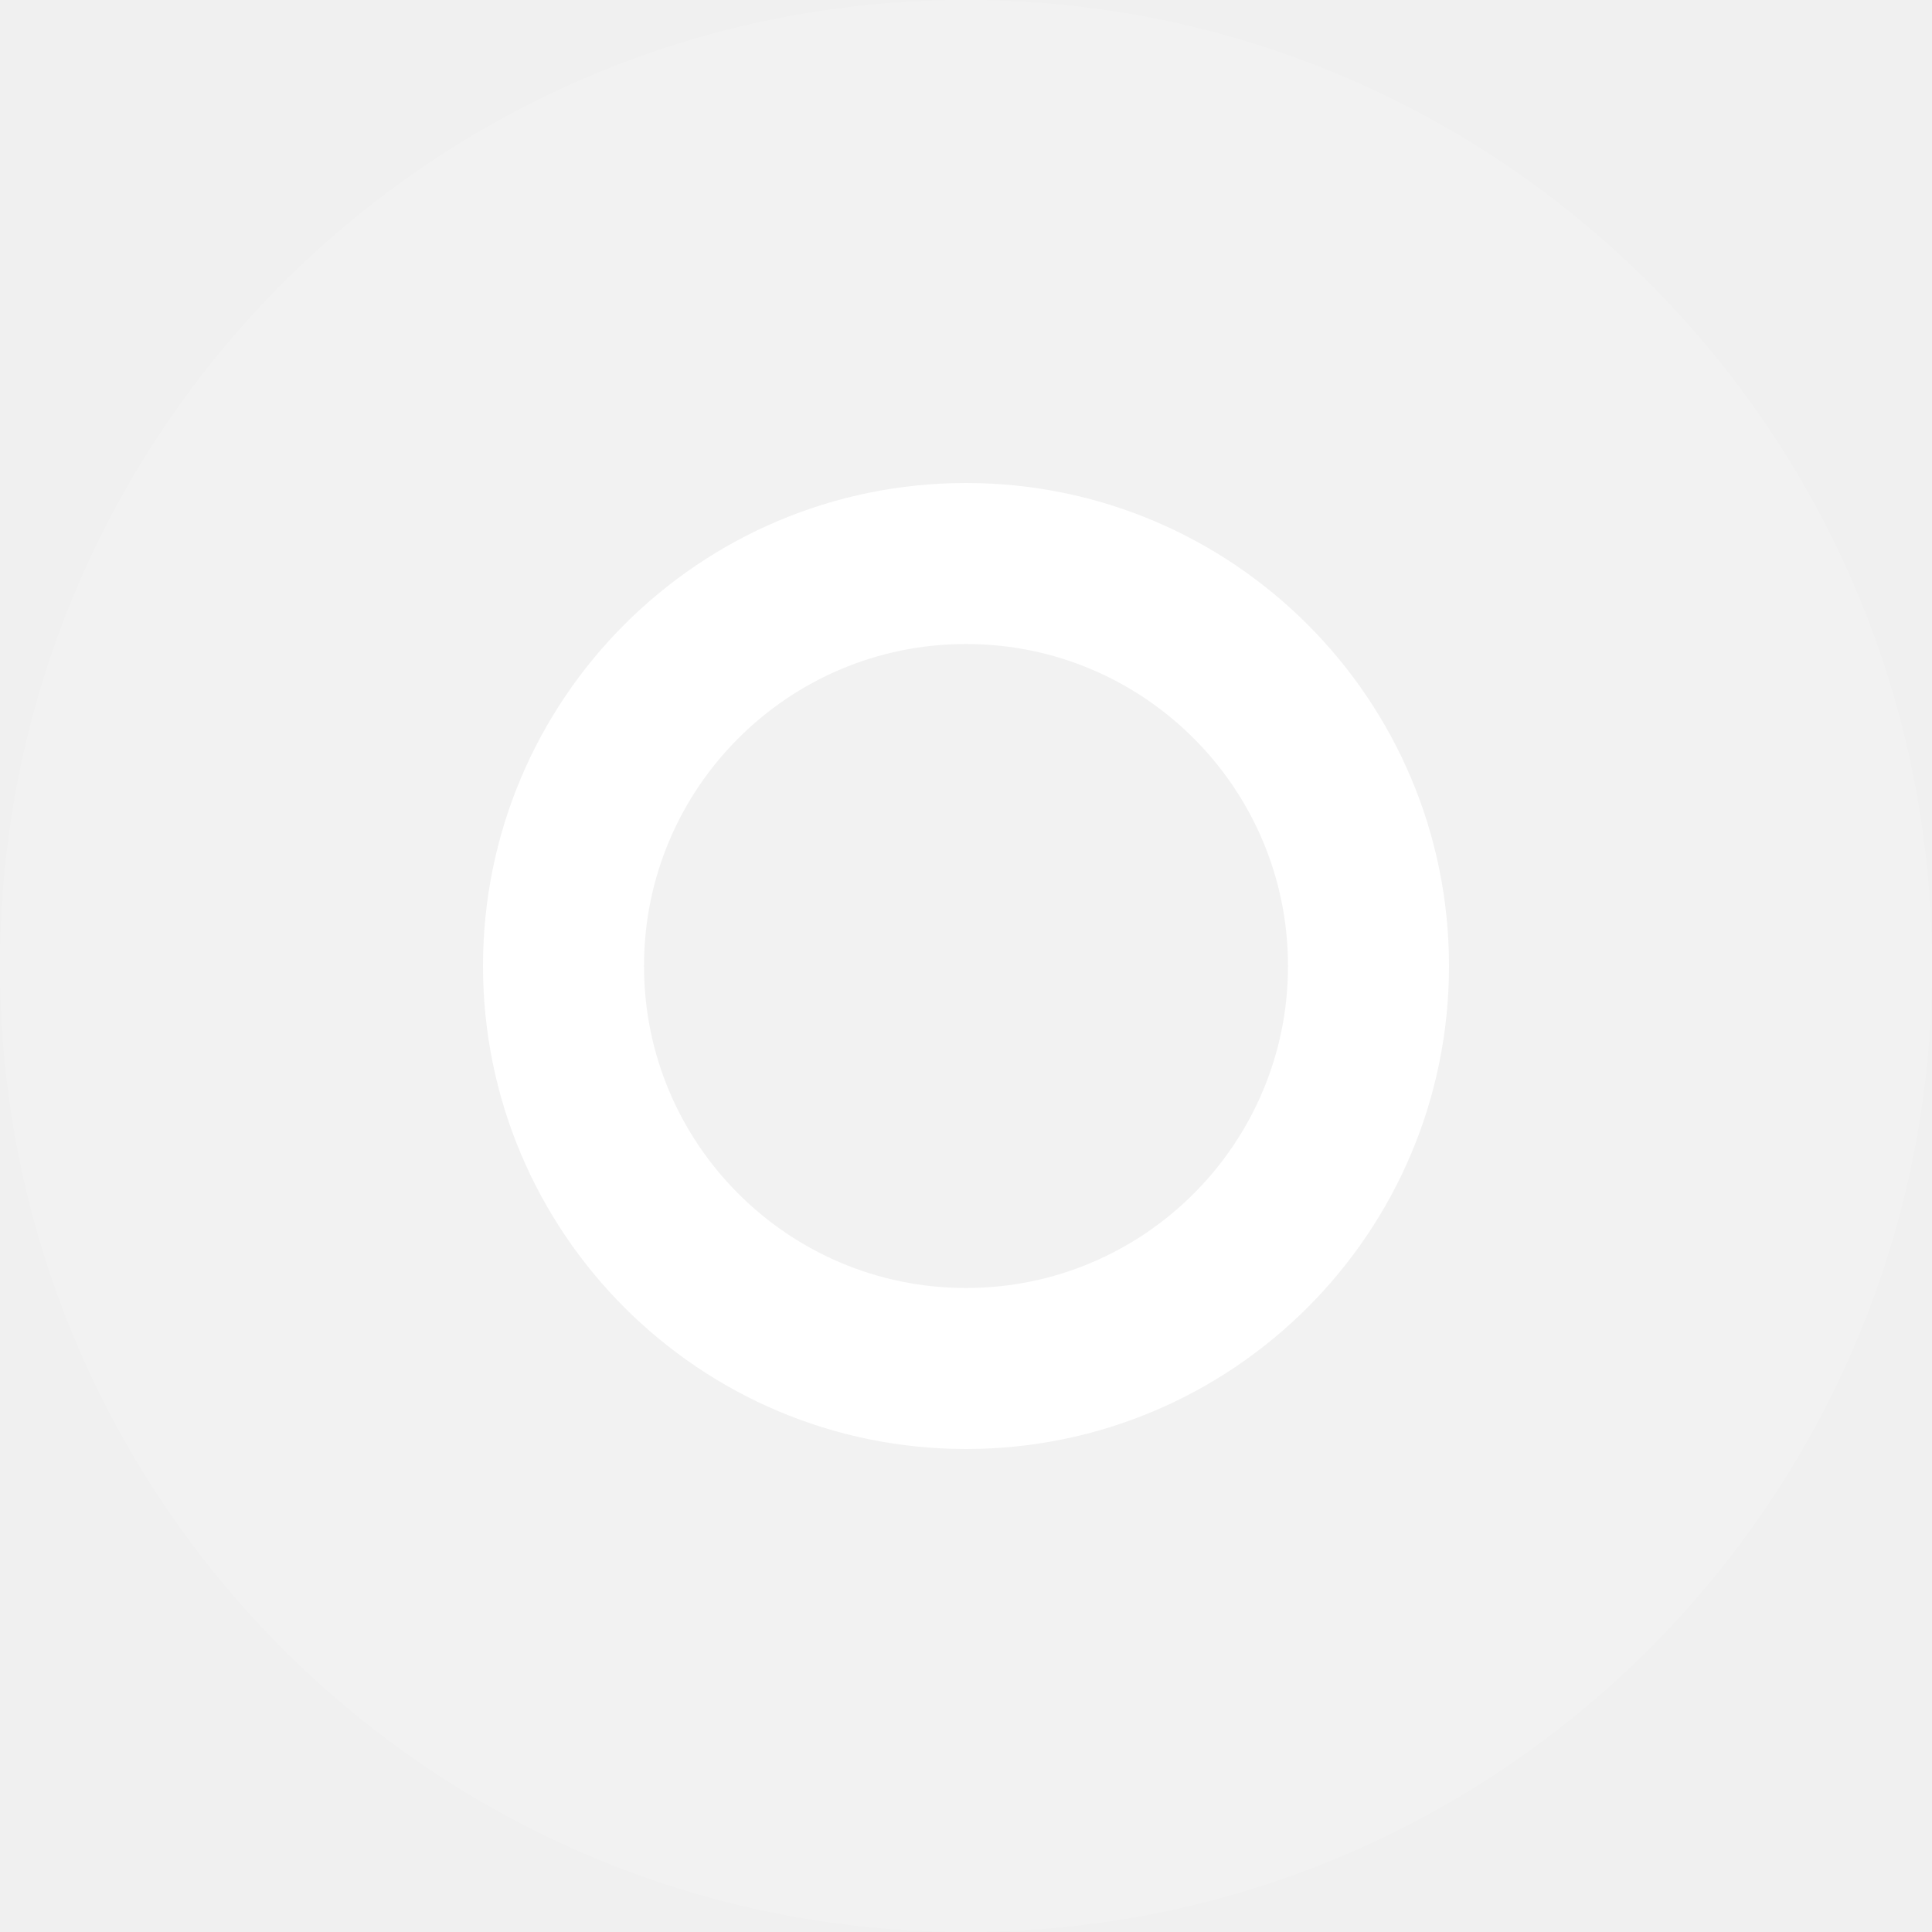
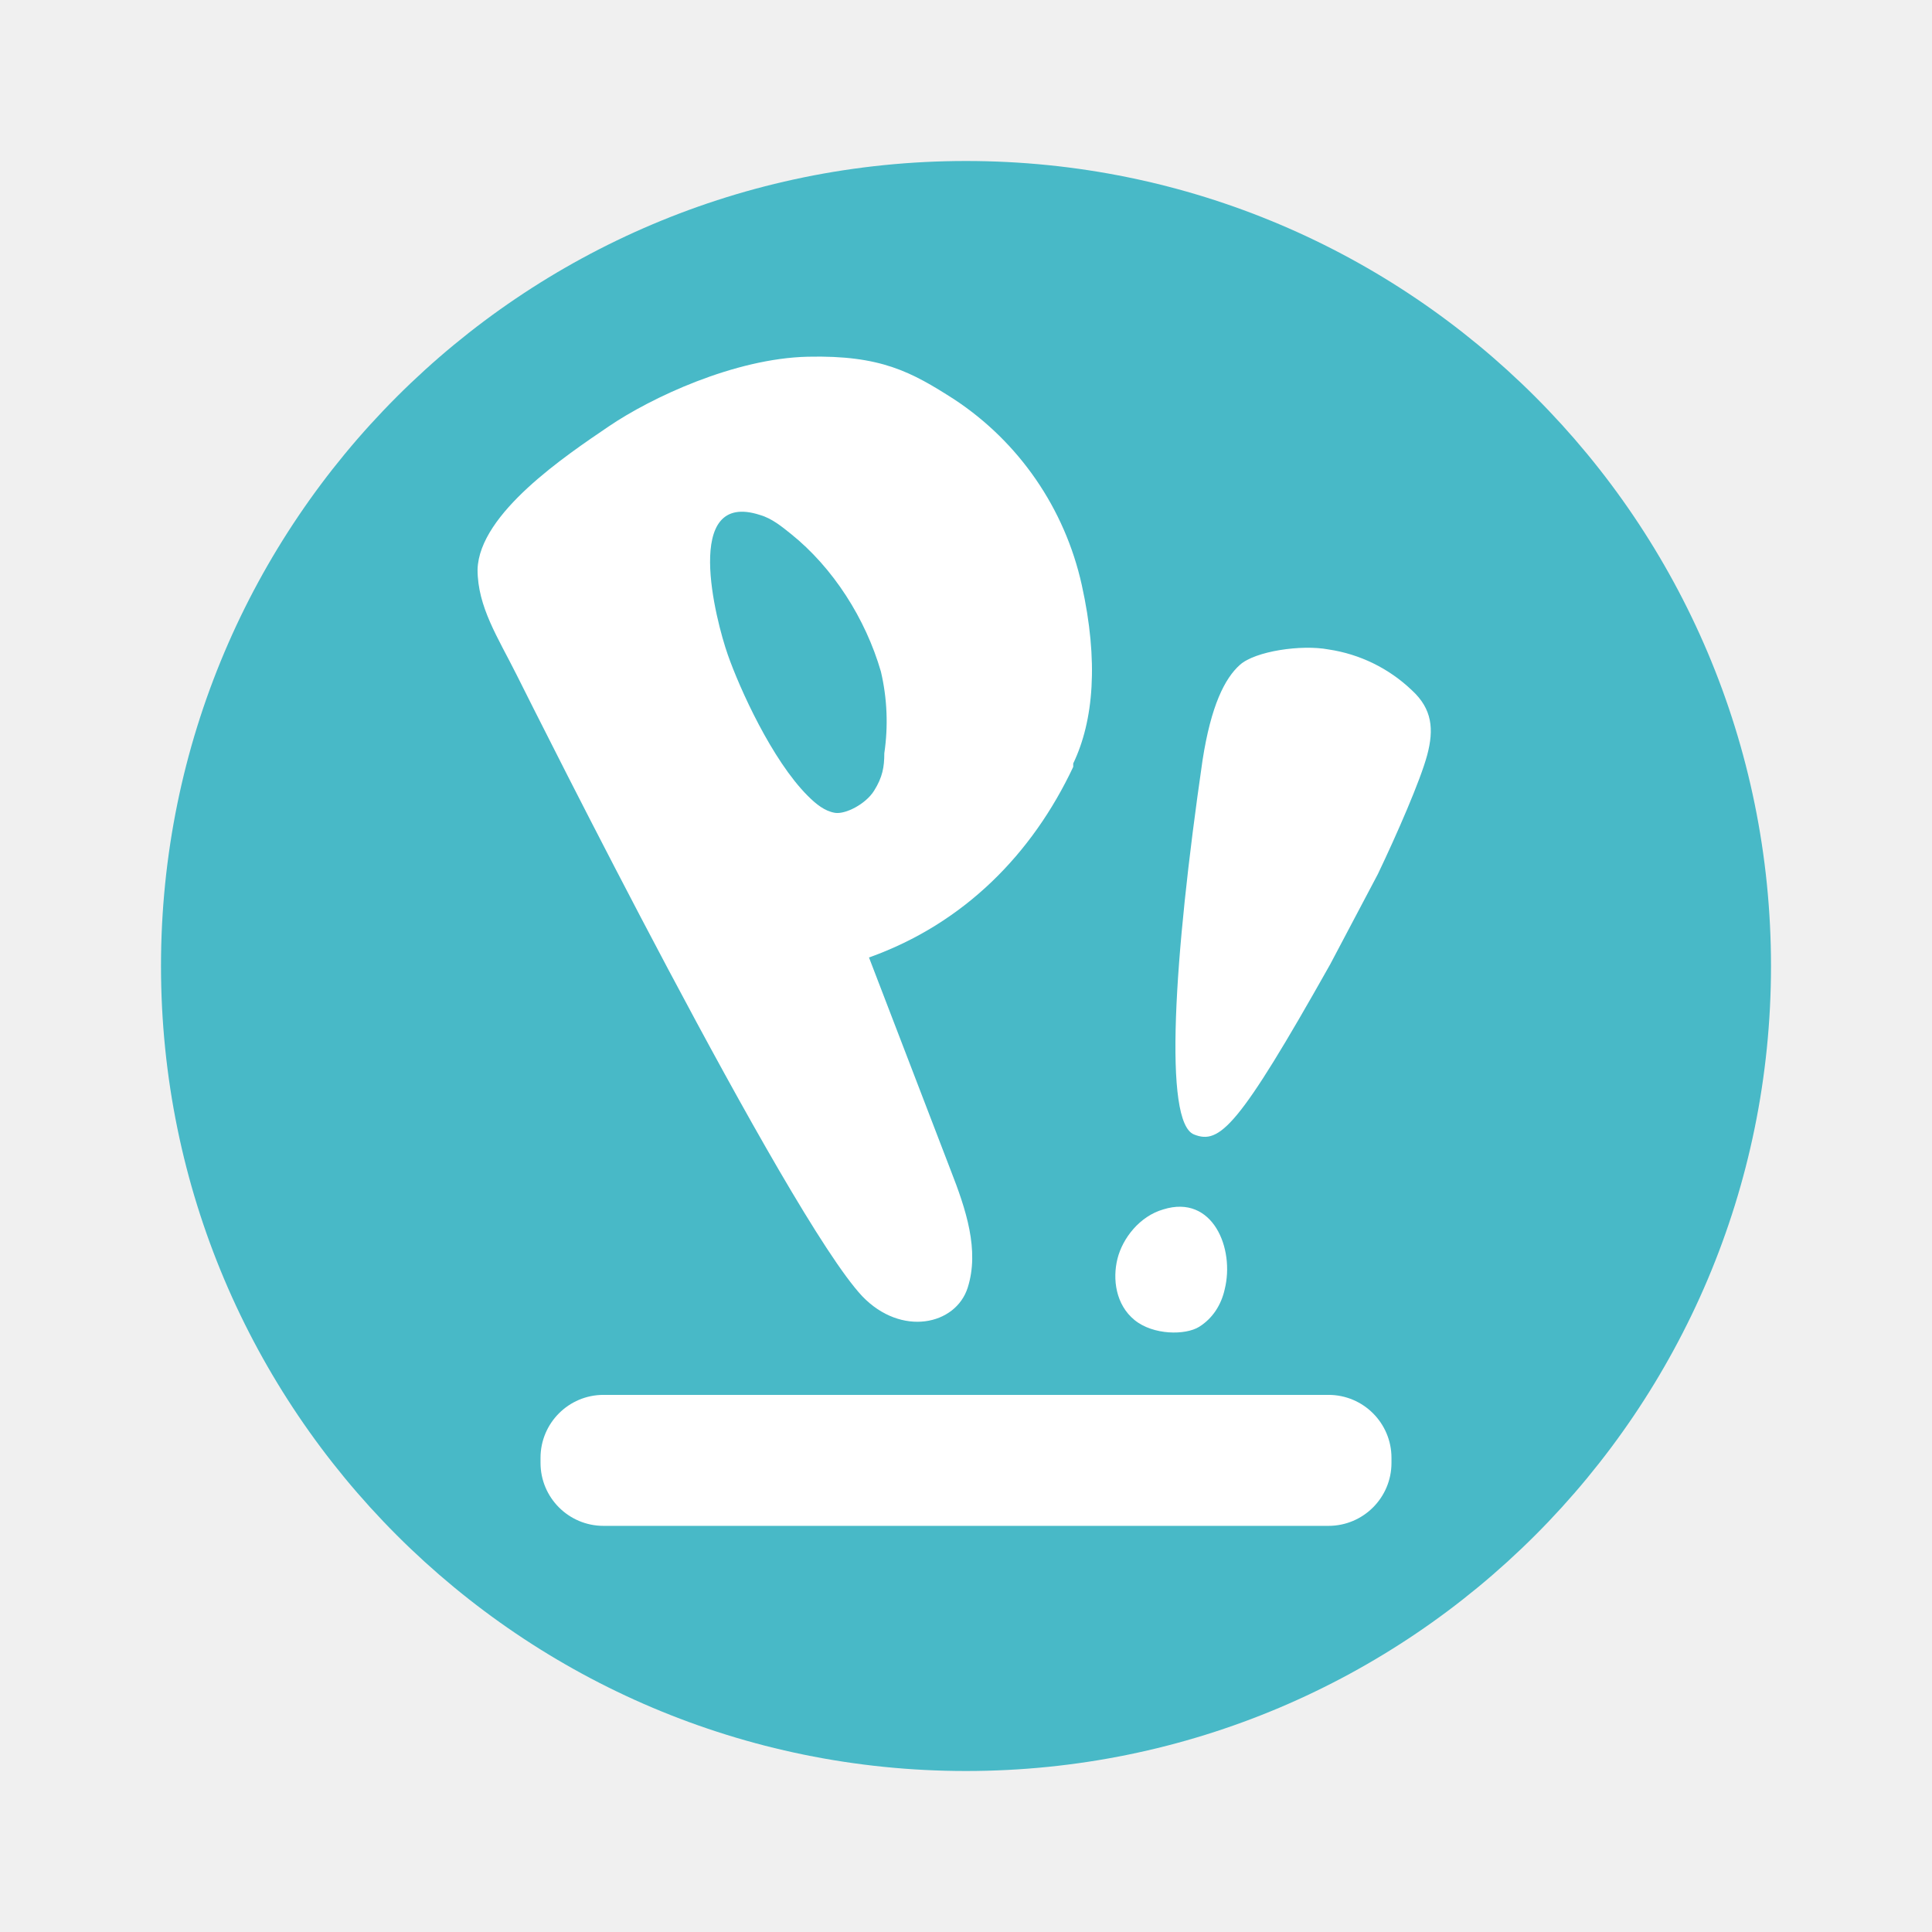
- <svg xmlns="http://www.w3.org/2000/svg" width="24" height="24" enable-background="new" version="1.0" id="svg6">
-   <defs id="defs10" />
-   <circle style="opacity:0.15;fill:#ffffff;fill-opacity:1;stroke:none;stroke-width:1.362;stroke-linecap:round;stroke-linejoin:round;stroke-miterlimit:4;stroke-dasharray:none;stroke-opacity:1;paint-order:normal" id="path822" cx="12" cy="12" r="12" />
-   <g transform="translate(0,-276)" fill="#fff" id="g4">
-     <path transform="translate(0,276)" d="m12 6a6 6 0 0 0-6 6 6 6 0 0 0 6 6 6 6 0 0 0 6-6 6 6 0 0 0-6-6zm0 2a4 4 0 0 1 4 4 4 4 0 0 1-4 4 4 4 0 0 1-4-4 4 4 0 0 1 4-4z" fill="#fff" style="paint-order:fill markers stroke" id="path2" />
+ <svg xmlns="http://www.w3.org/2000/svg" id="Layer_1" data-name="Layer 1" width="24" height="24" viewBox="0 0 24 24" version="1.1">
+   <defs id="defs23" />
+   <g id="g18" transform="matrix(0.02114165,0,0,0.02114165,2,1.978858)">
+     <g id="g8">
+       <circle cx="473" cy="474" r="473" style="fill:#48b9c7" id="circle4" />
+       <rect x="223" y="726" width="500" height="76.96" rx="37" ry="37" style="fill:#ffffff" id="rect6" />
+     </g>
+     <path d="m 536,357 c -24,51 -64,92 -120,112 l 48,125 c 9,23 17,47 10,69 -7,22 -39,29 -62,5 -44,-47 -192,-343 -203,-365 -11,-22 -23,-40 -23,-62 1,-33 52,-67 77,-84 25,-17 74,-40 117,-41 43,-1 61,9 86,25 38,25 65,64 75,109 10,45 7,80 -5,105 M 423,301 c -9,-31 -28,-61 -53,-81 -5,-4 -11,-9 -18,-11 -46,-15 -26,62 -19,82 7,20 26,62 47,83 5,5 10,9 16,10 6,1 18,-5 23,-13 5,-8 6,-14 6,-22 a 128,128 0 0 0 -2,-48 z" style="fill:#ffffff" id="path10" />
+     <g id="g16">
+       <path d="m 625,664 c -2,9 -7,17 -15,22 -8,5 -27,5 -38,-4 -11,-9 -13,-24 -10,-36 3,-12 13,-25 27,-29 29,-9 42,23 36,47 z" style="fill:#ffffff" id="path12" />
+       <path d="m 607,573 c -18,-7 -12,-103 5,-220 5,-32 13,-48 22,-56 9,-8 36,-12 52,-9 a 90,90 0 0 1 49,24 c 12,11 13,23 9,38 -4,15 -18,47 -29,70 l -28,53 c -54,96 -65,106 -80,100 z" style="fill:#ffffff" id="path14" />
+     </g>
  </g>
</svg>
